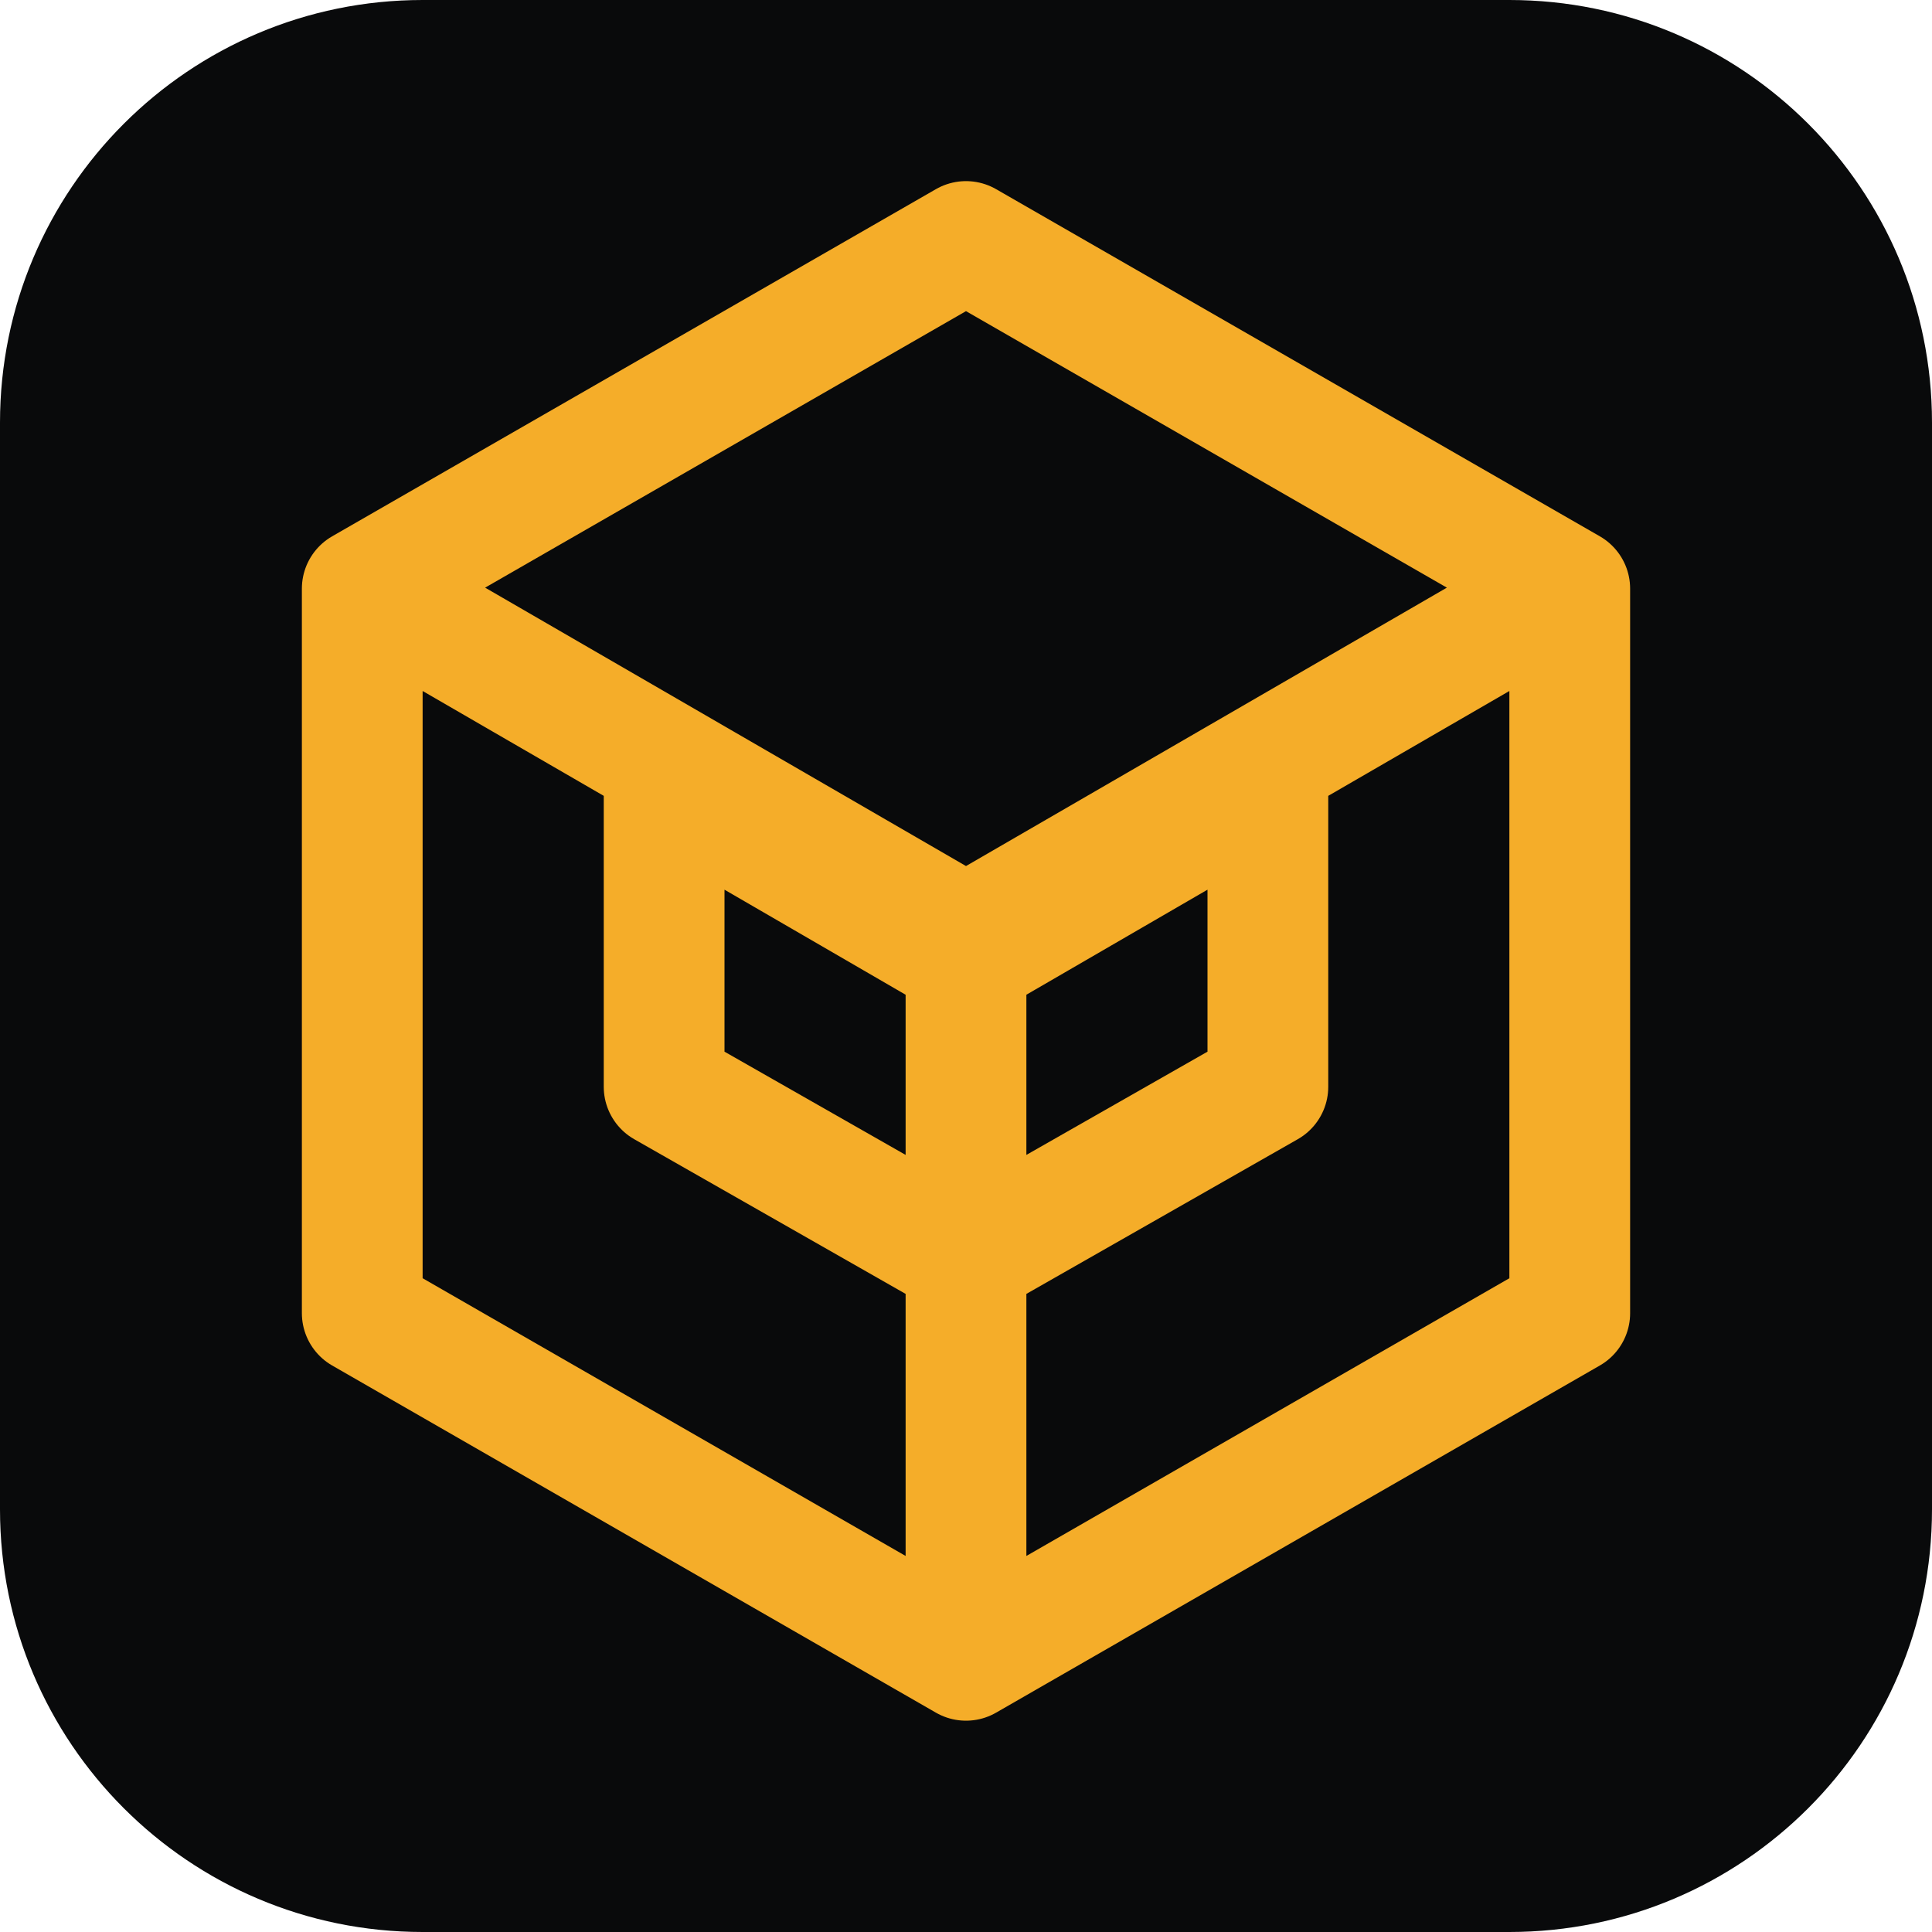
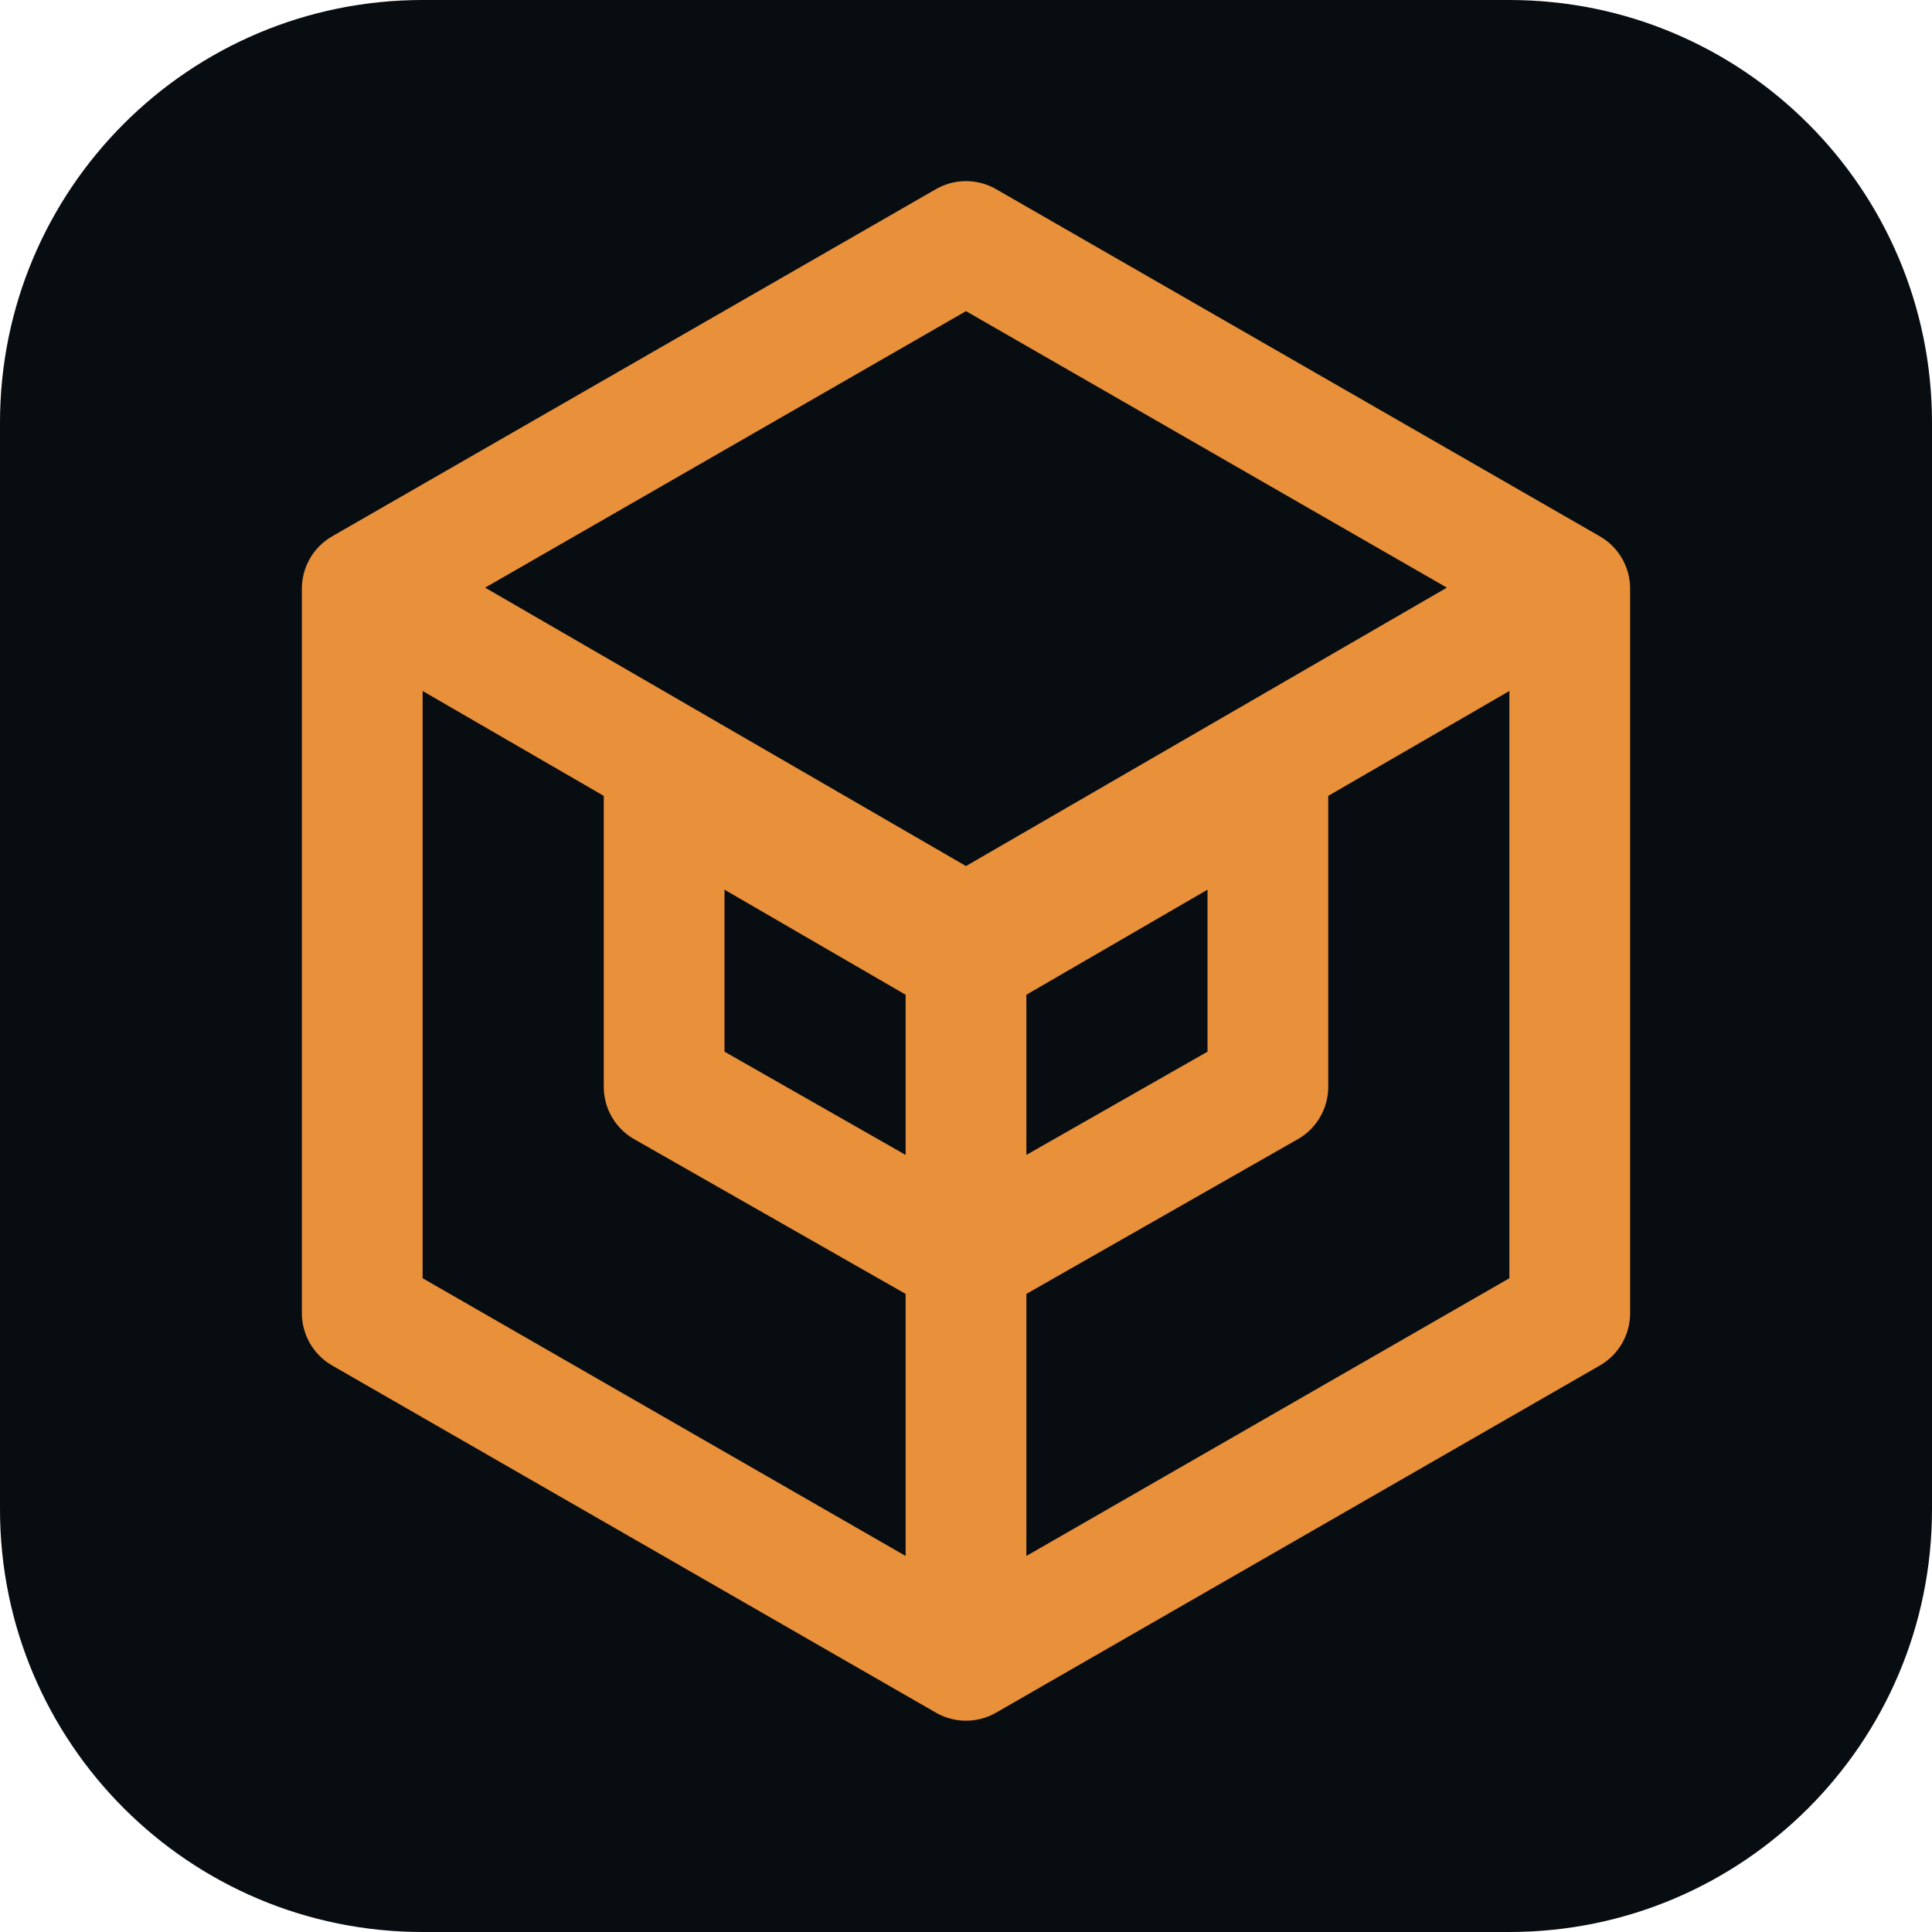
<svg xmlns="http://www.w3.org/2000/svg" viewBox="0 0 64 64">
-   <rect width="64" height="64" rx="14" fill="#090a0b" />
-   <path fill="none" stroke="#f5ad29" stroke-width="4" stroke-linecap="round" stroke-linejoin="round" d="m32 8 20 11.5v24L32 55 12 43.5v-24L32 8Zm-19 12 19 11 19-11M32 31v23M22 26l10 5.8L42 26v10l-10 5.7L22 36V26Z" />
+   <rect width="64" height="64" rx="14" fill="#080d12" />
+   <path fill="none" stroke="#e8903a" stroke-width="4" stroke-linecap="round" stroke-linejoin="round" d="m32 8 20 11.5v24L32 55 12 43.5v-24L32 8Zm-19 12 19 11 19-11M32 31v23M22 26l10 5.8L42 26v10l-10 5.7L22 36V26Z" />
</svg>
